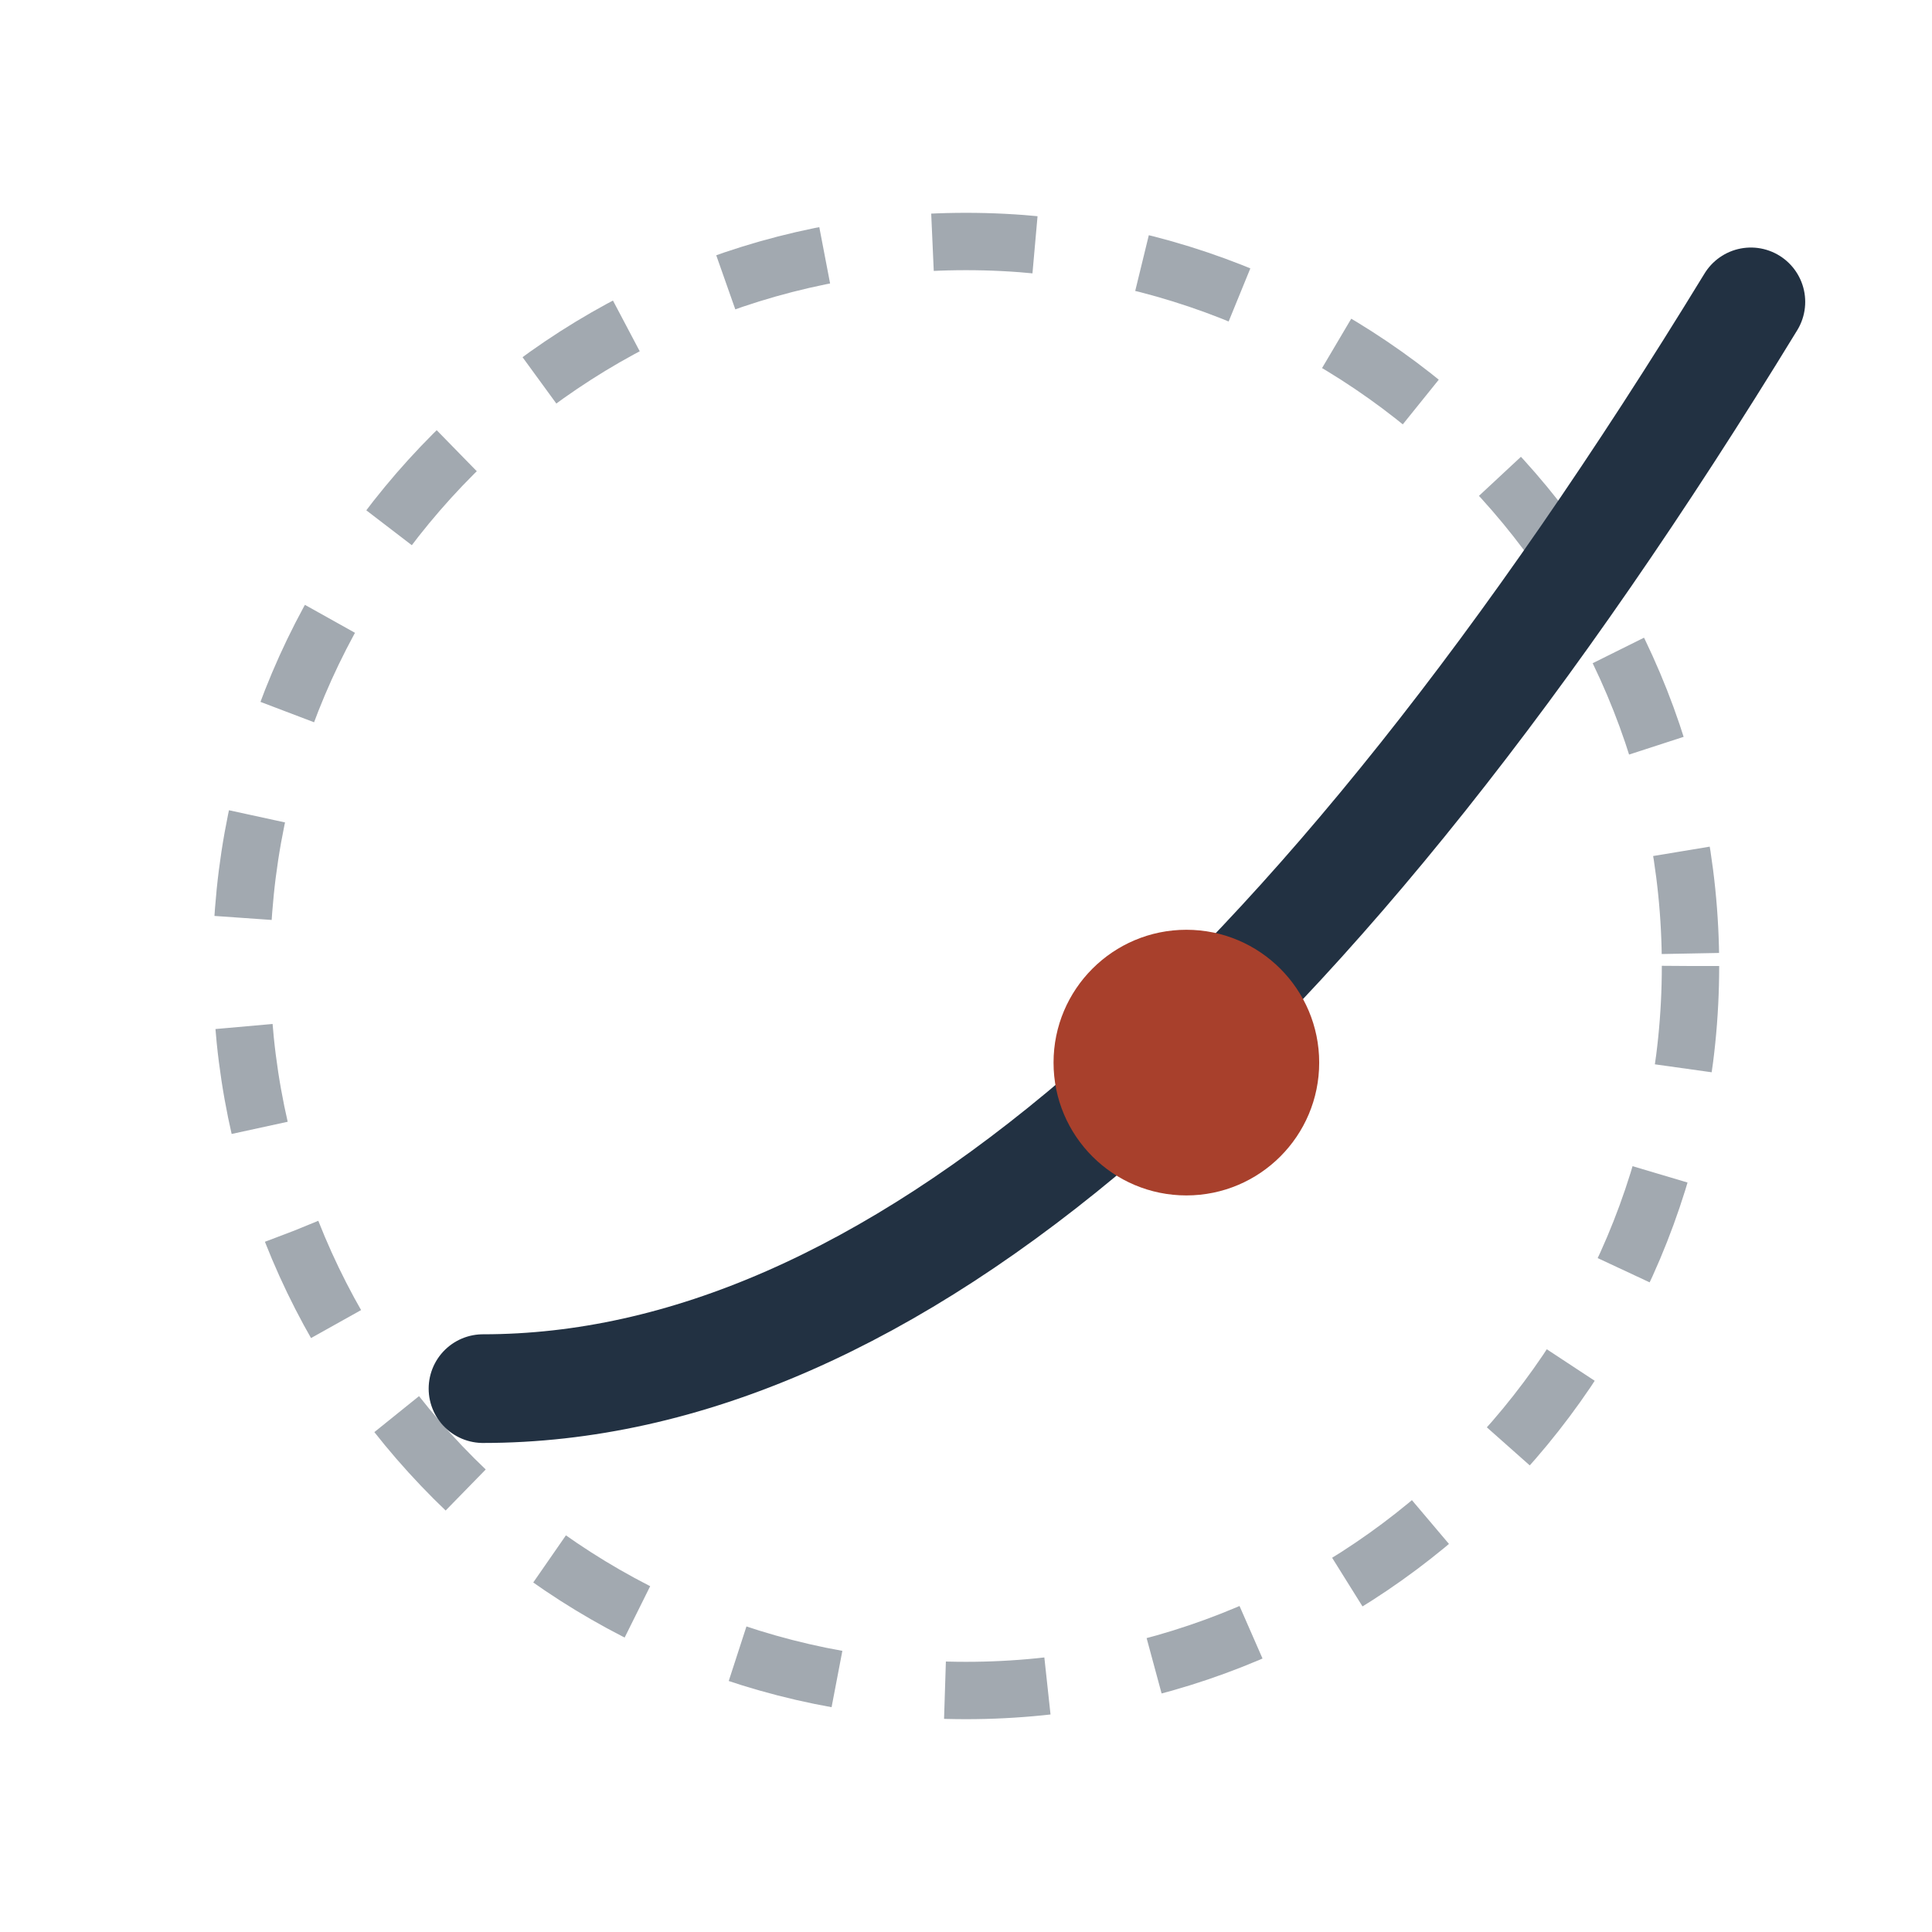
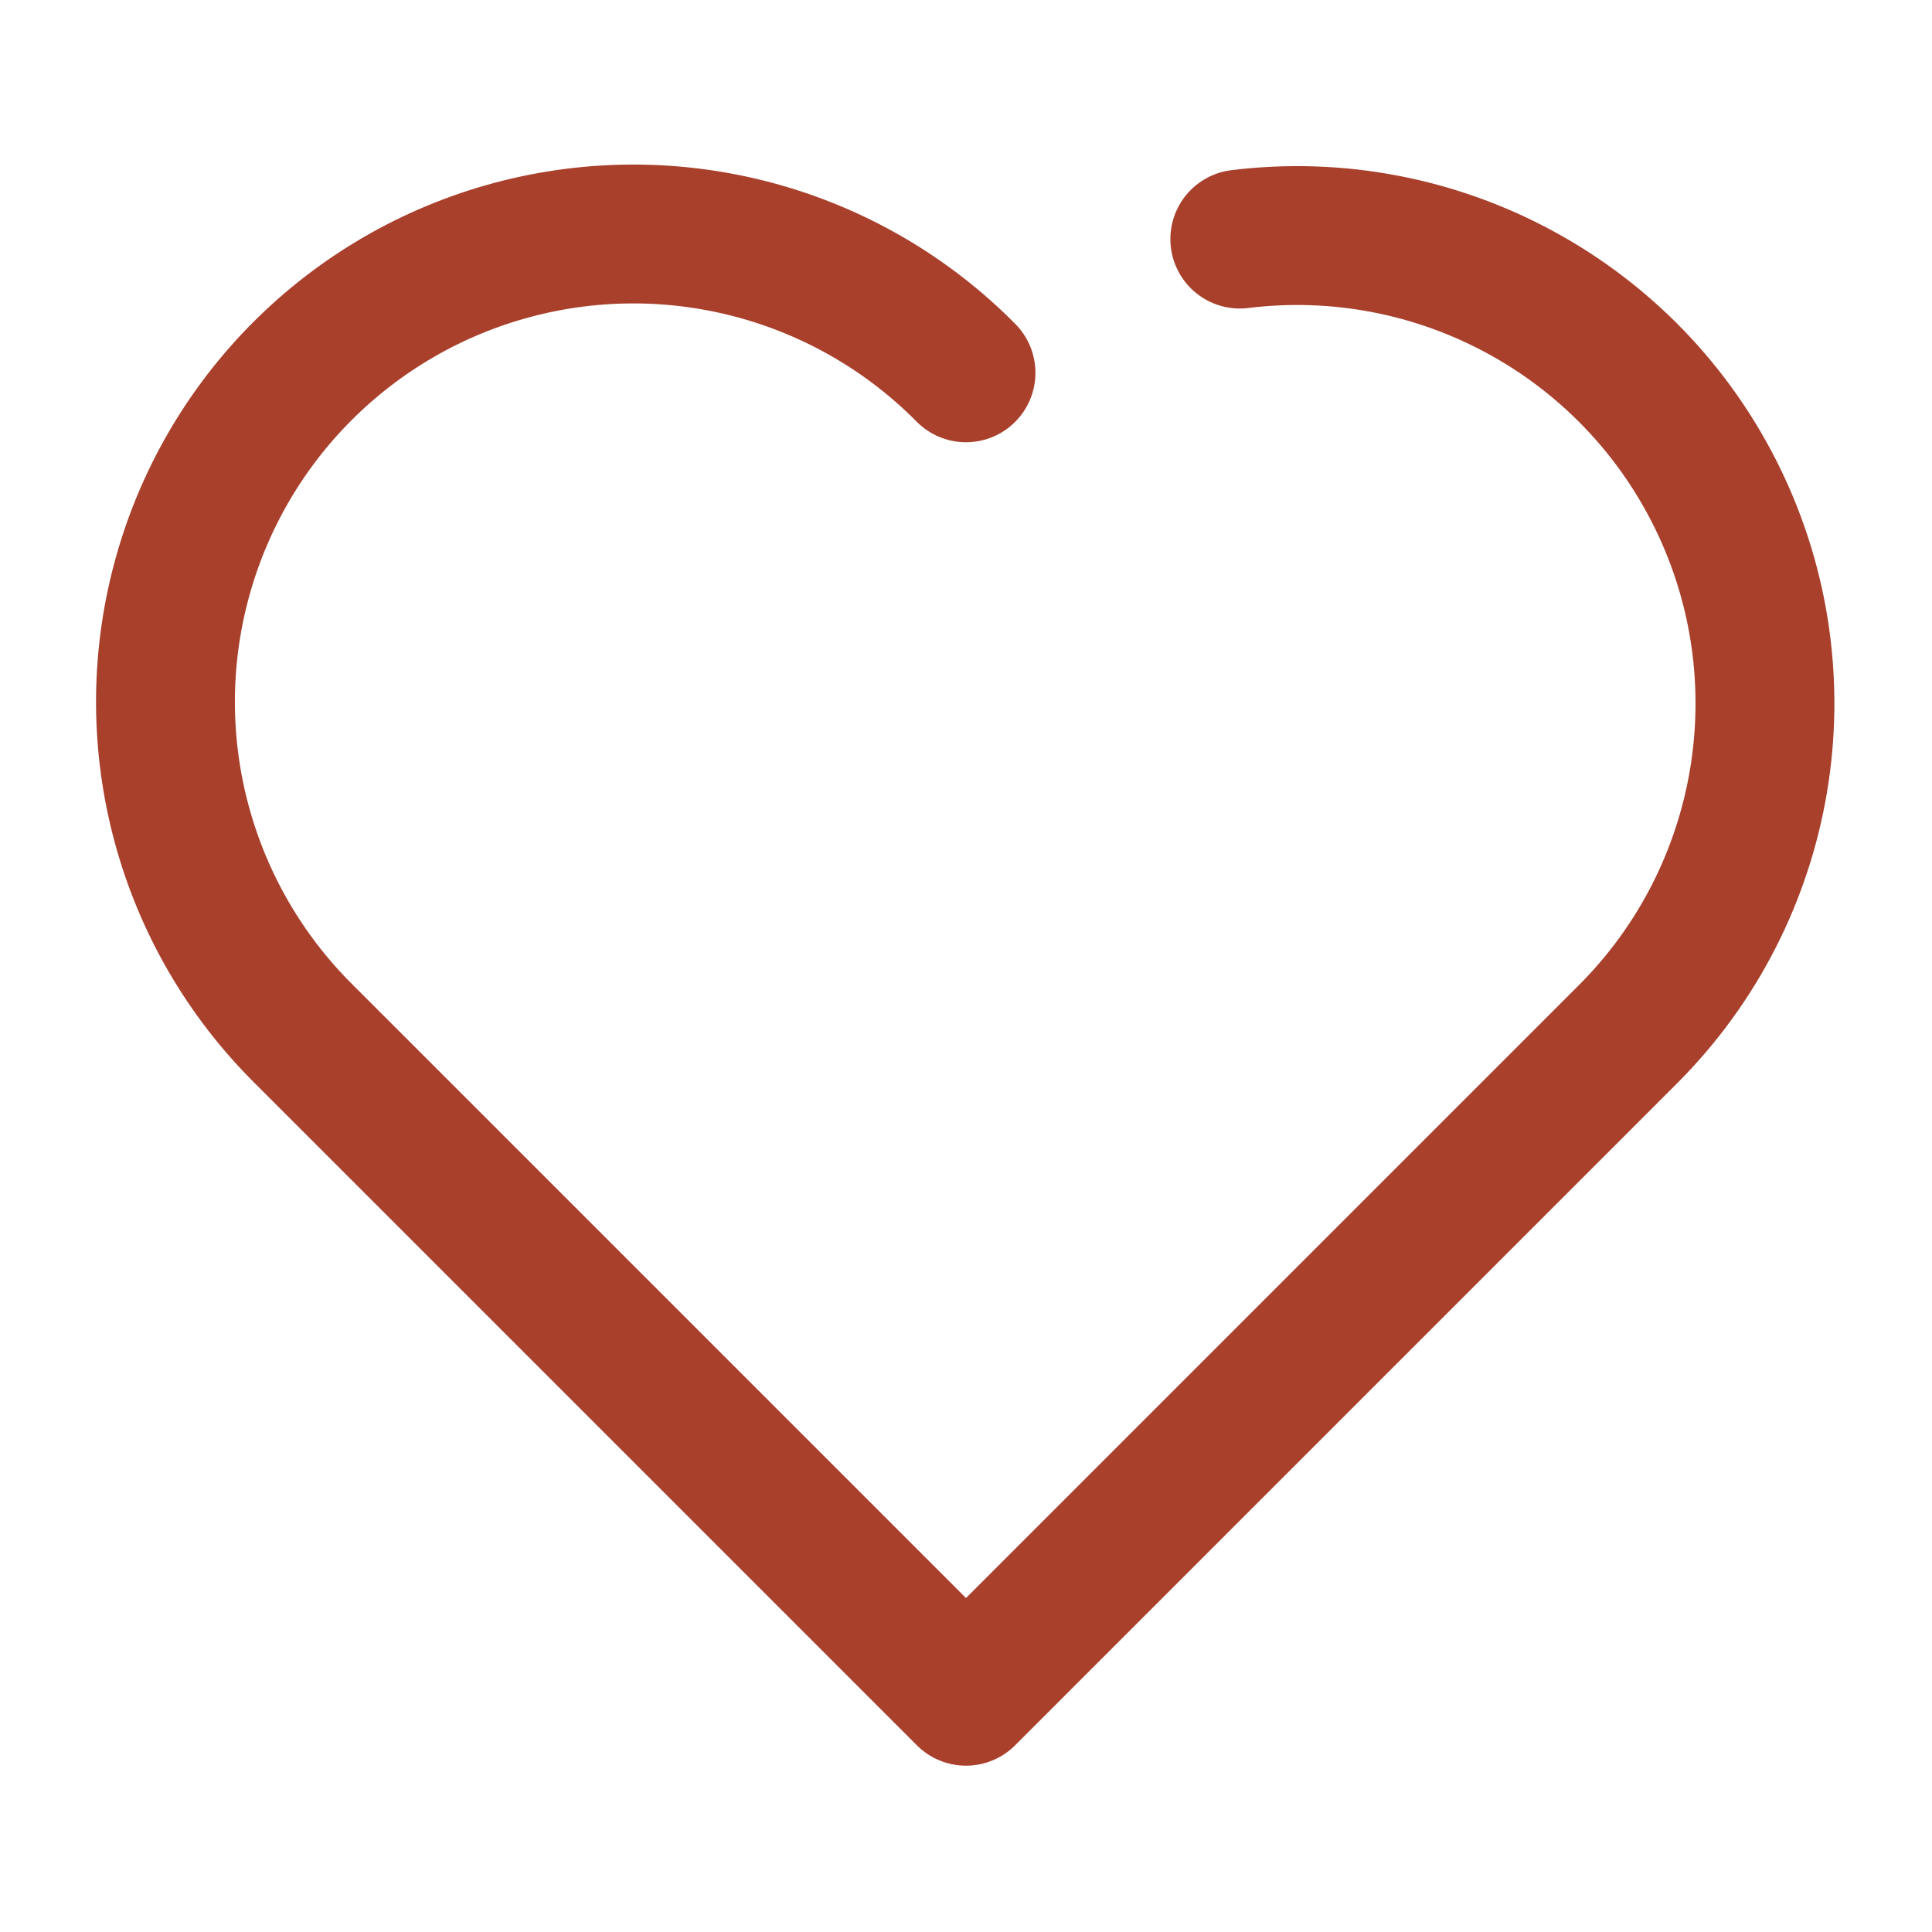
- <svg xmlns="http://www.w3.org/2000/svg" viewBox="0 0 64 64" width="512" height="512" role="img" aria-label="KAIROS mark">
-   <circle cx="32" cy="32" r="24" stroke="#223142" stroke-width="1.9" stroke-dasharray="3.4 3.6" opacity="0.42" fill="none" />
-   <path d="M16 46 Q 36 46 58 10" stroke="#223142" stroke-width="3.6" stroke-linecap="round" fill="none" />
-   <circle cx="39.3" cy="35.2" r="4.4" fill="#A8402C" />
+ <svg xmlns="http://www.w3.org/2000/svg" viewBox="0 0 64 64" width="256" height="256" role="img" aria-label="KAIROS mark">
+   <path d="M32 12.35A15.5 15.5 0 1 0 10.08 34.27L32 56.19L53.92 34.27A15.5 15.5 0 0 0 41.07 7.92" stroke="#A8402C" stroke-width="4.6" stroke-linecap="round" stroke-linejoin="round" fill="none" />
</svg>
